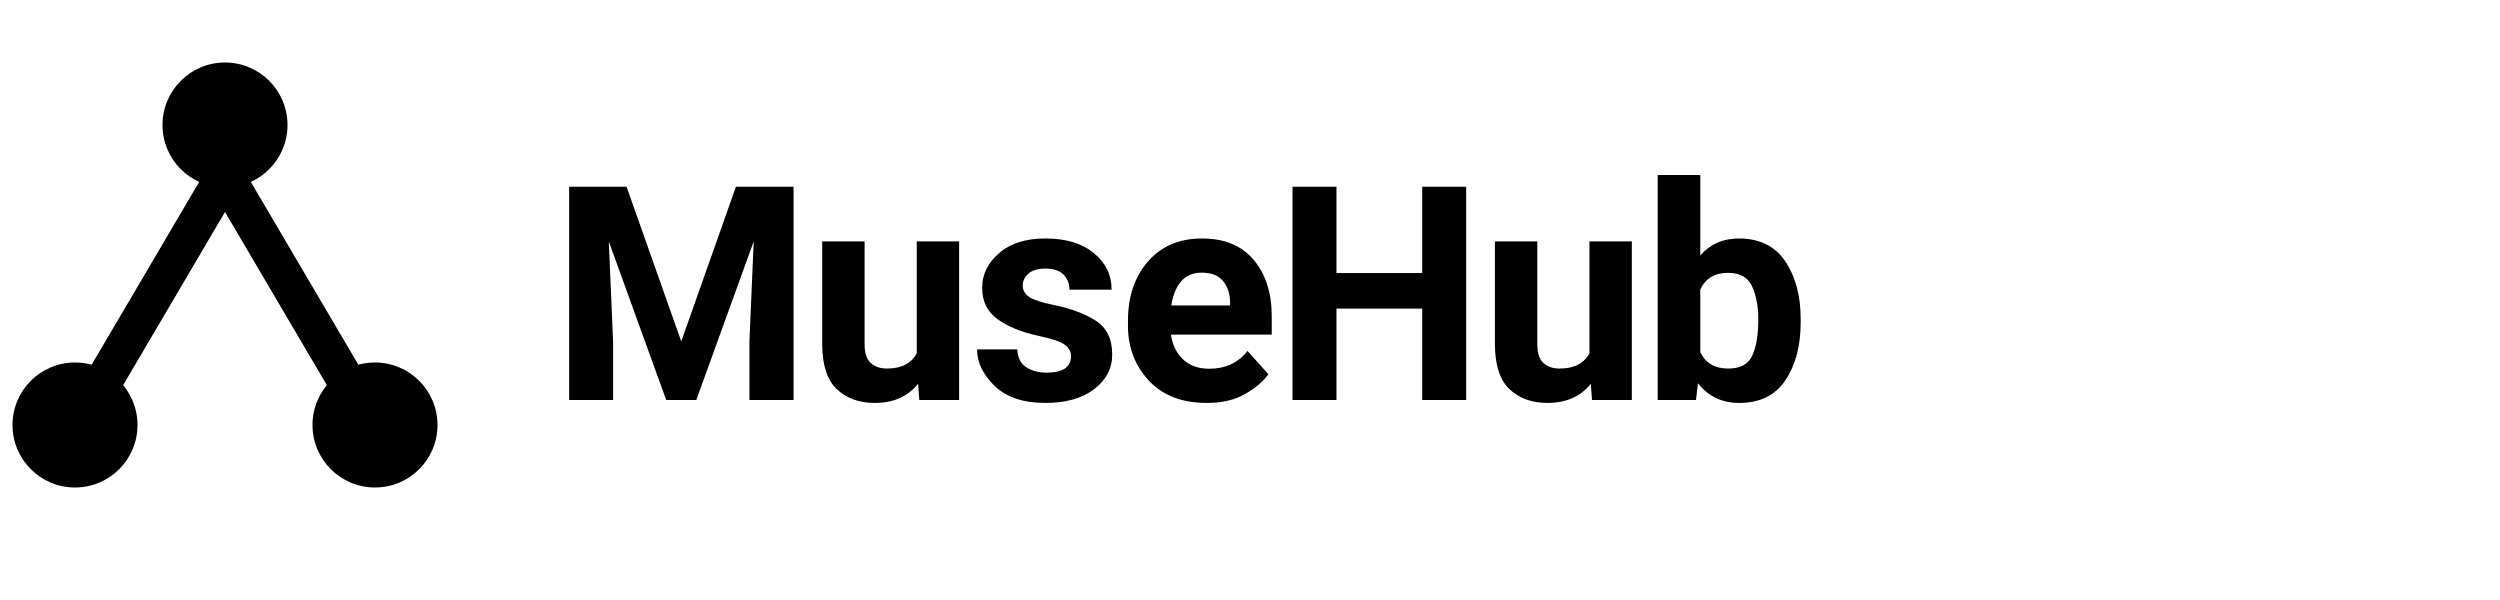
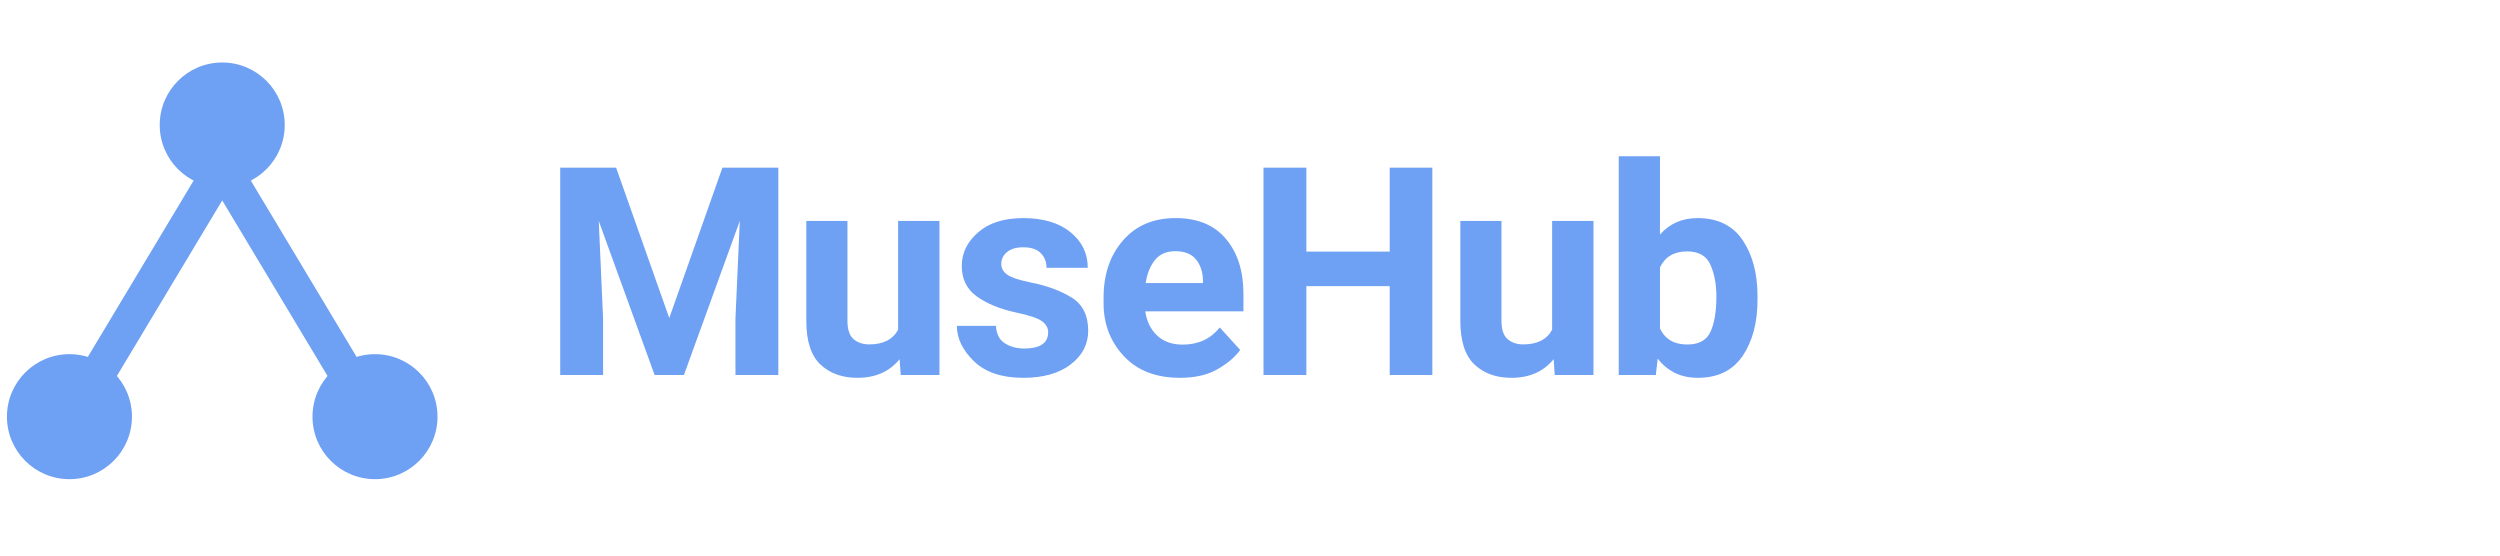
- <svg xmlns="http://www.w3.org/2000/svg" viewBox="0 0 200 48" role="img" aria-labelledby="musehubTitle">
-   <g fill="none" stroke="currentColor" stroke-width="3" stroke-linecap="round">
-     <line x1="18" y1="14" x2="8" y2="31" />
-     <line x1="18" y1="14" x2="28" y2="31" />
+ <svg xmlns="http://www.w3.org/2000/svg" viewBox="0 0 360 80" role="img" aria-labelledby="musehubTitle">
+   <g fill="none" stroke="#6EA0F3" stroke-width="5" stroke-linecap="round">
+     <line x1="32" y1="24" x2="14" y2="54" />
+     <line x1="32" y1="24" x2="50" y2="54" />
  </g>
-   <g fill="currentColor">
-     <circle cx="18" cy="10" r="5" />
-     <circle cx="6" cy="34" r="5" />
-     <circle cx="30" cy="34" r="5" />
-     <text x="44" y="32" font-family="system-ui, -apple-system, 'Segoe UI', Roboto, sans-serif" font-size="24" font-weight="700" letter-spacing="-0.02em">MuseHub</text>
+   <g fill="#6EA0F3">
+     <circle cx="32" cy="18" r="9" />
+     <circle cx="10" cy="60" r="9" />
+     <circle cx="54" cy="60" r="9" />
+     <text x="78" y="54" font-family="system-ui, -apple-system, 'Segoe UI', Roboto, sans-serif" font-size="42" font-weight="700" letter-spacing="-0.02em">MuseHub</text>
  </g>
</svg>
